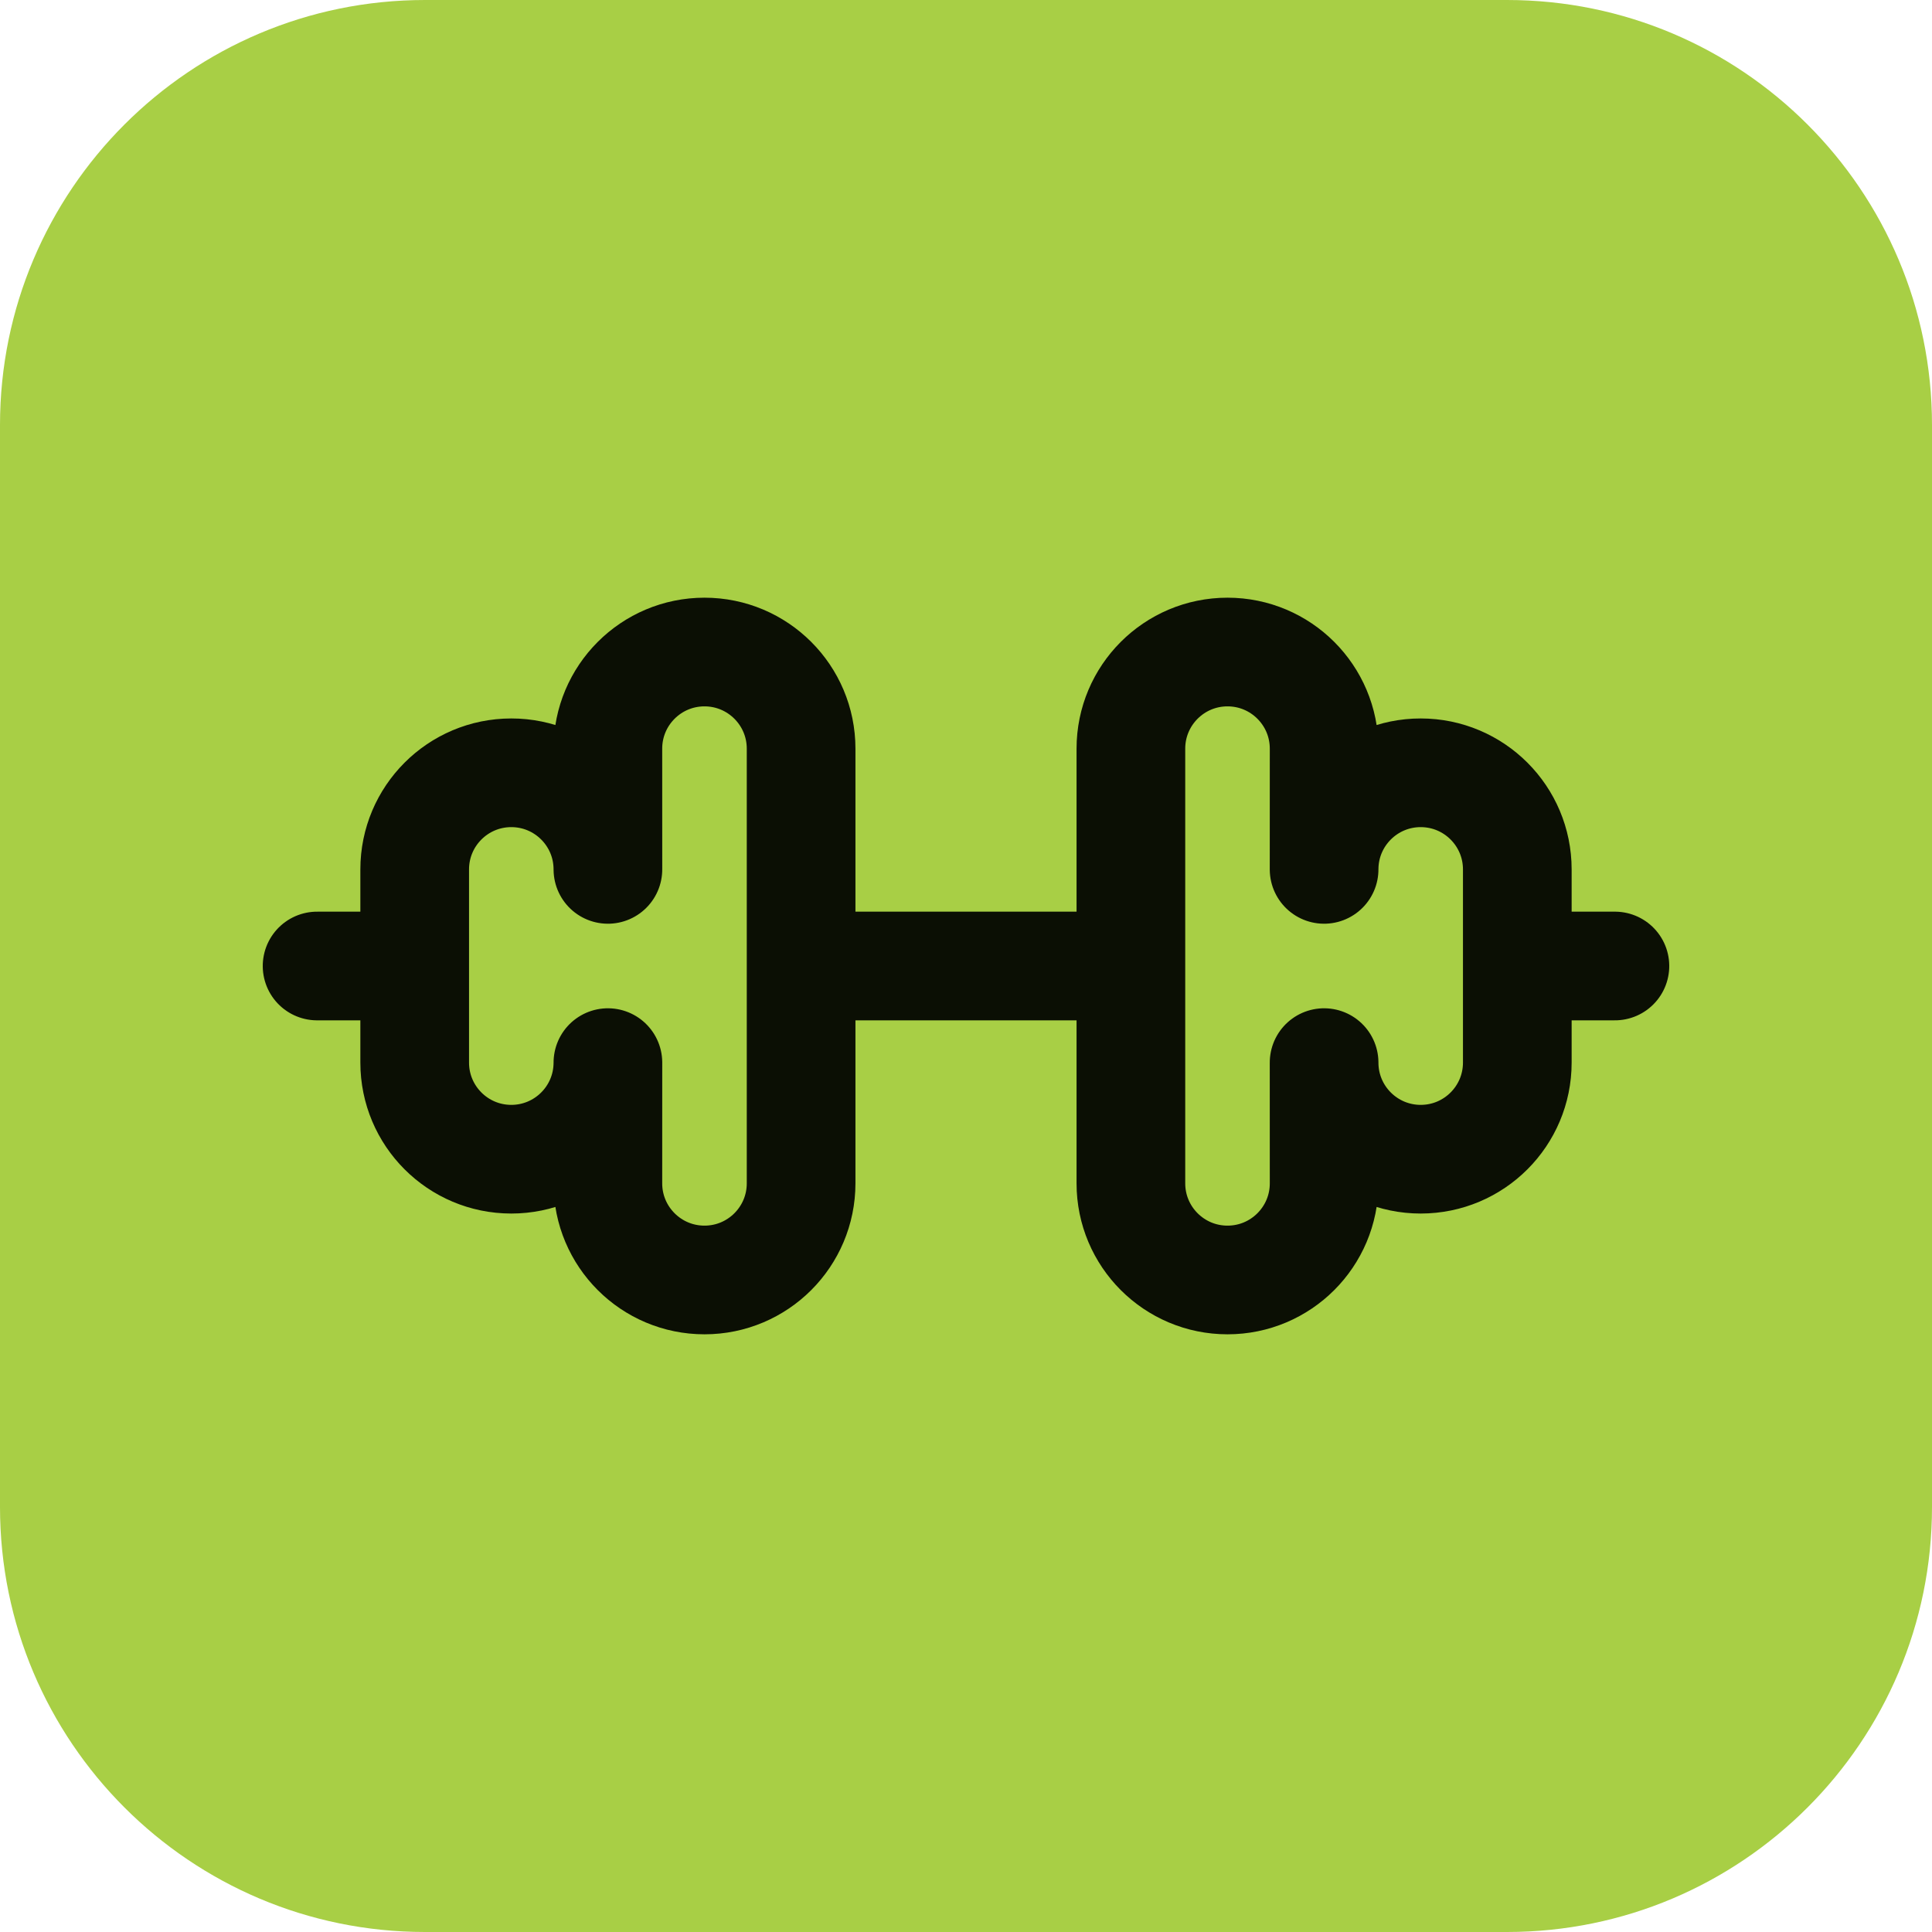
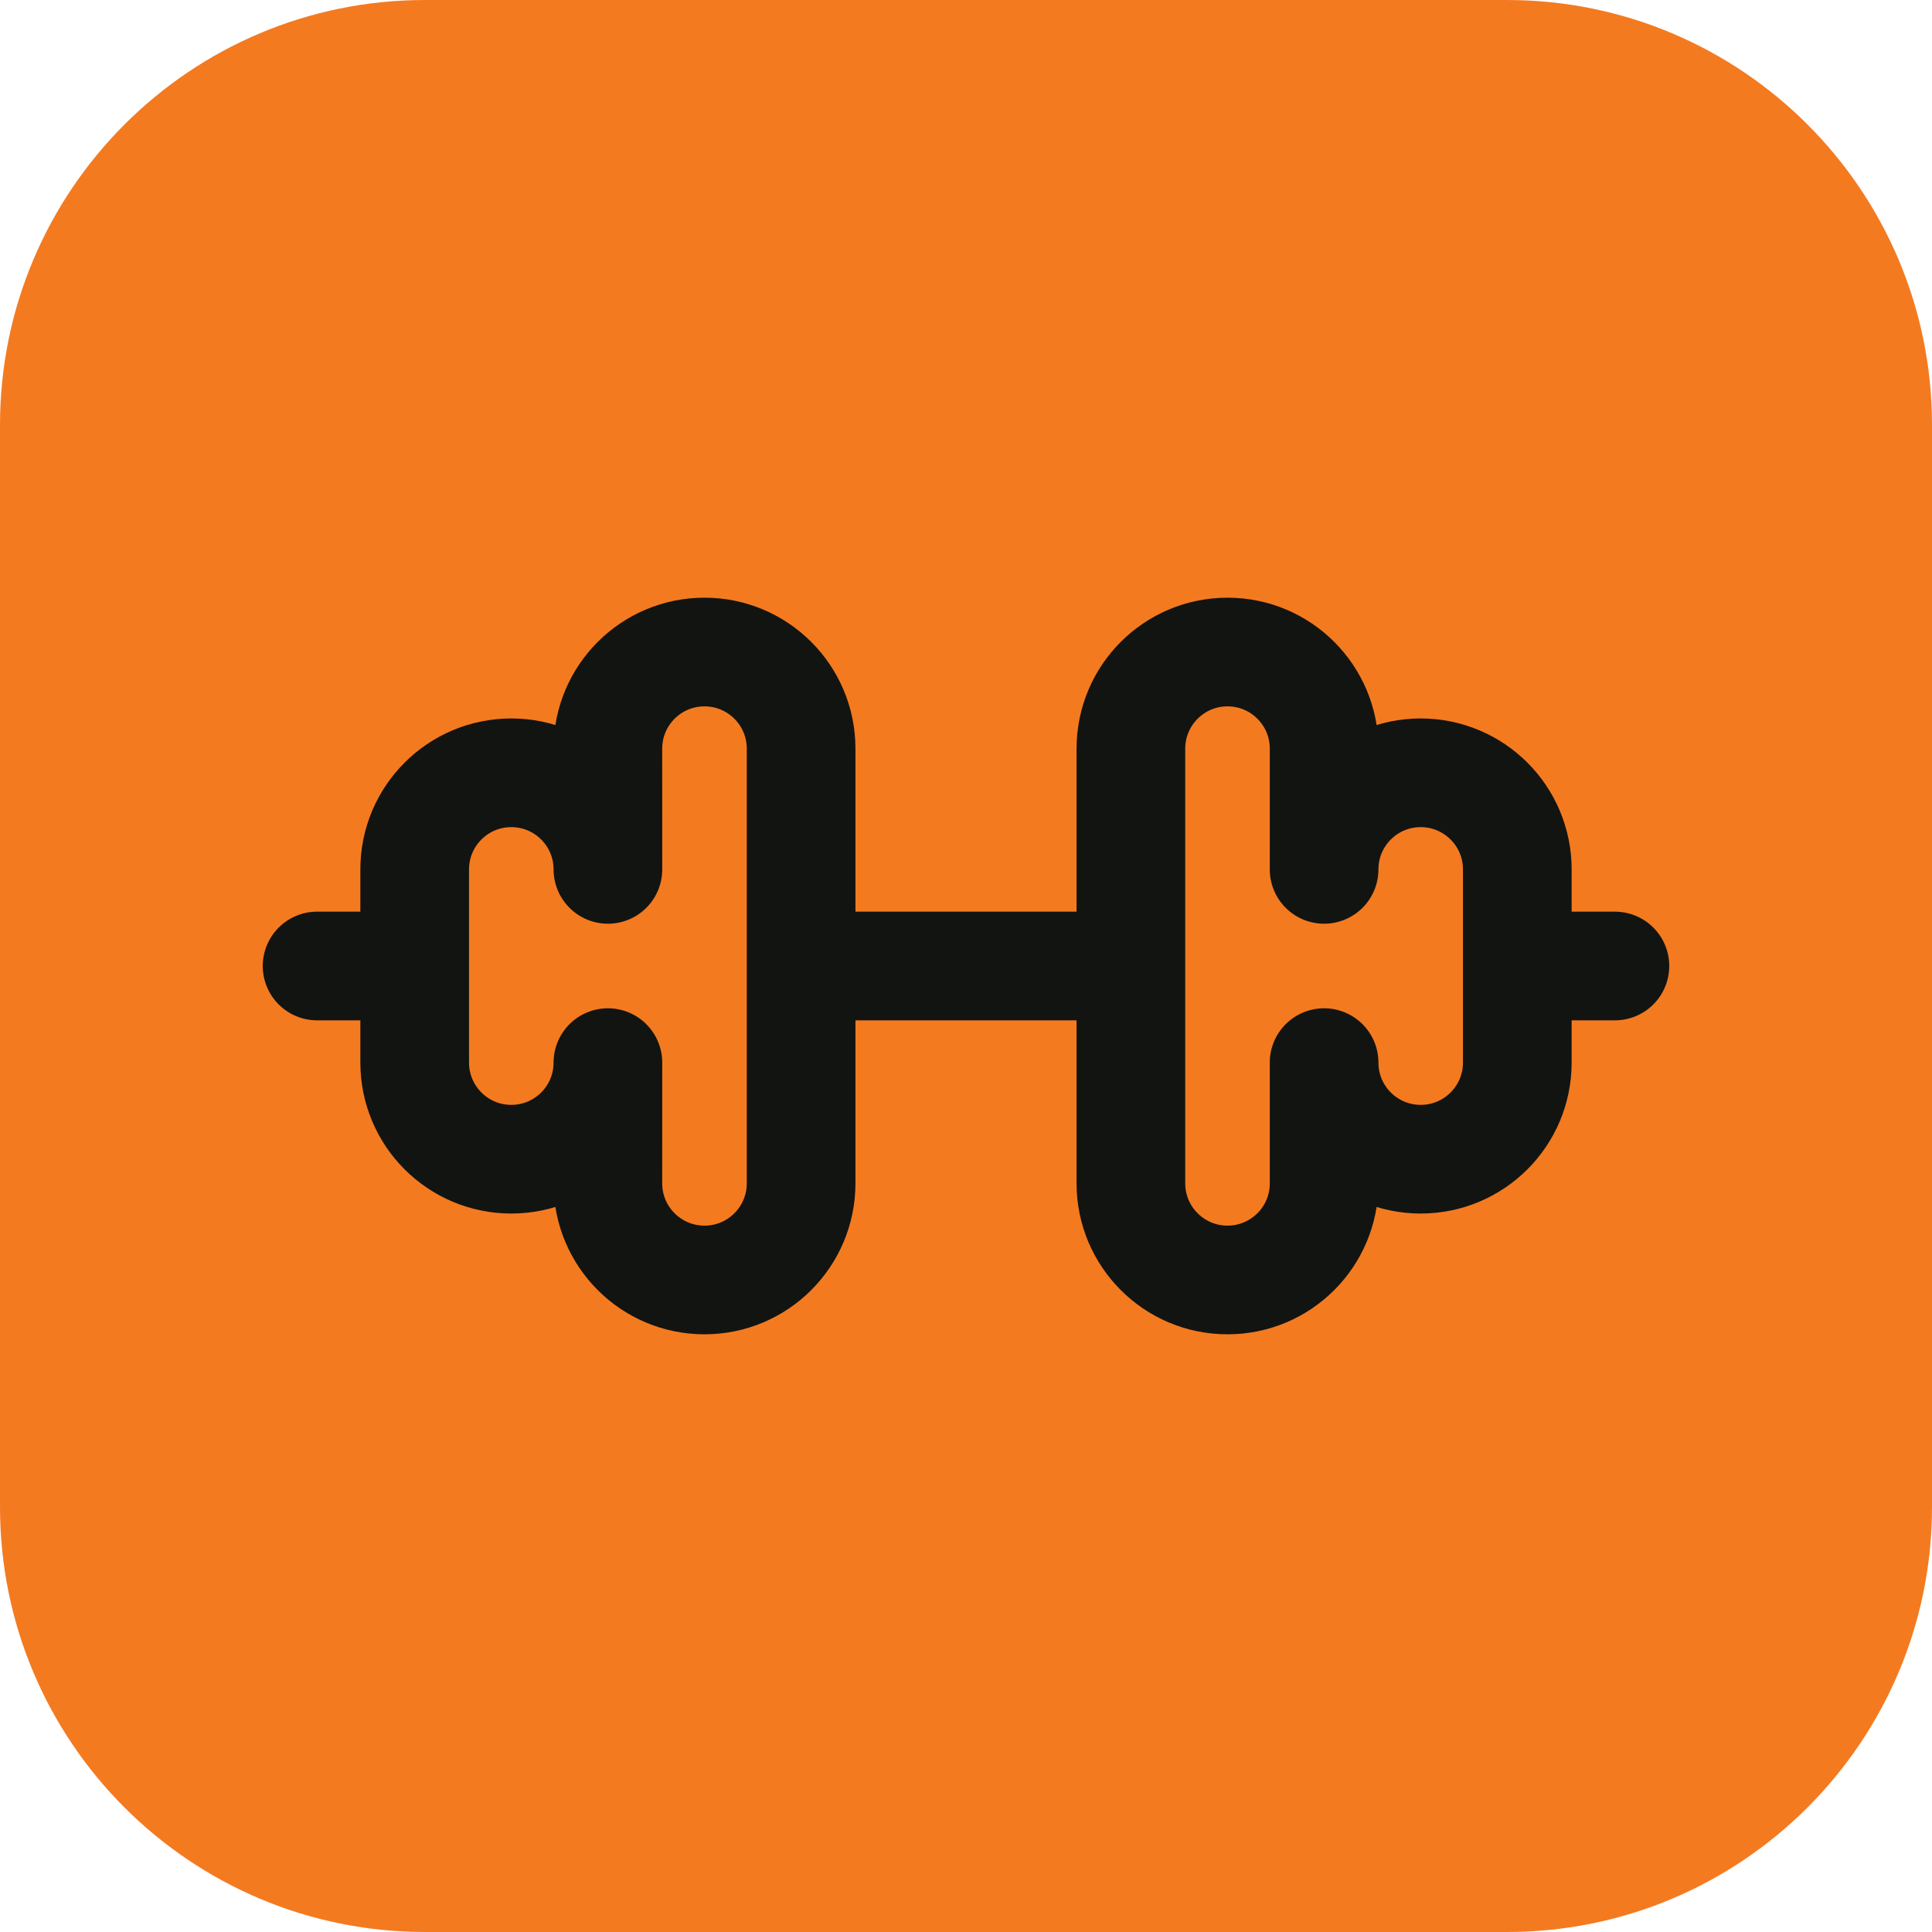
<svg xmlns="http://www.w3.org/2000/svg" viewBox="0 0 100 100">
-   <rect width="100" height="100" rx="22" fill="#a8cf45" />
-   <g transform="rotate(45 50 50) translate(20.0 20.0) scale(2.5)" fill="none" stroke="#0b0f04" stroke-width="2.25" stroke-linecap="round" stroke-linejoin="round">
+   <rect width="100" height="100" rx="22" fill="#f47a20" />
+   <g transform="rotate(45 50 50) translate(20.0 20.0) scale(2.5)" fill="none" stroke="#121412" stroke-width="2.25" stroke-linecap="round" stroke-linejoin="round">
    <path d="M17.596 12.768a2 2 0 1 0 2.829-2.829l-1.768-1.767a2 2 0 0 0 2.828-2.829l-2.828-2.828a2 2 0 0 0-2.829 2.828l-1.767-1.768a2 2 0 1 0-2.829 2.829z" />
    <path d="m2.5 21.5 1.4-1.4" />
    <path d="m20.1 3.9 1.4-1.4" />
    <path d="M5.343 21.485a2 2 0 1 0 2.829-2.828l1.767 1.768a2 2 0 1 0 2.829-2.829l-6.364-6.364a2 2 0 1 0-2.829 2.829l1.768 1.767a2 2 0 0 0-2.828 2.829z" />
    <path d="m9.6 14.4 4.8-4.8" />
  </g>
</svg>
